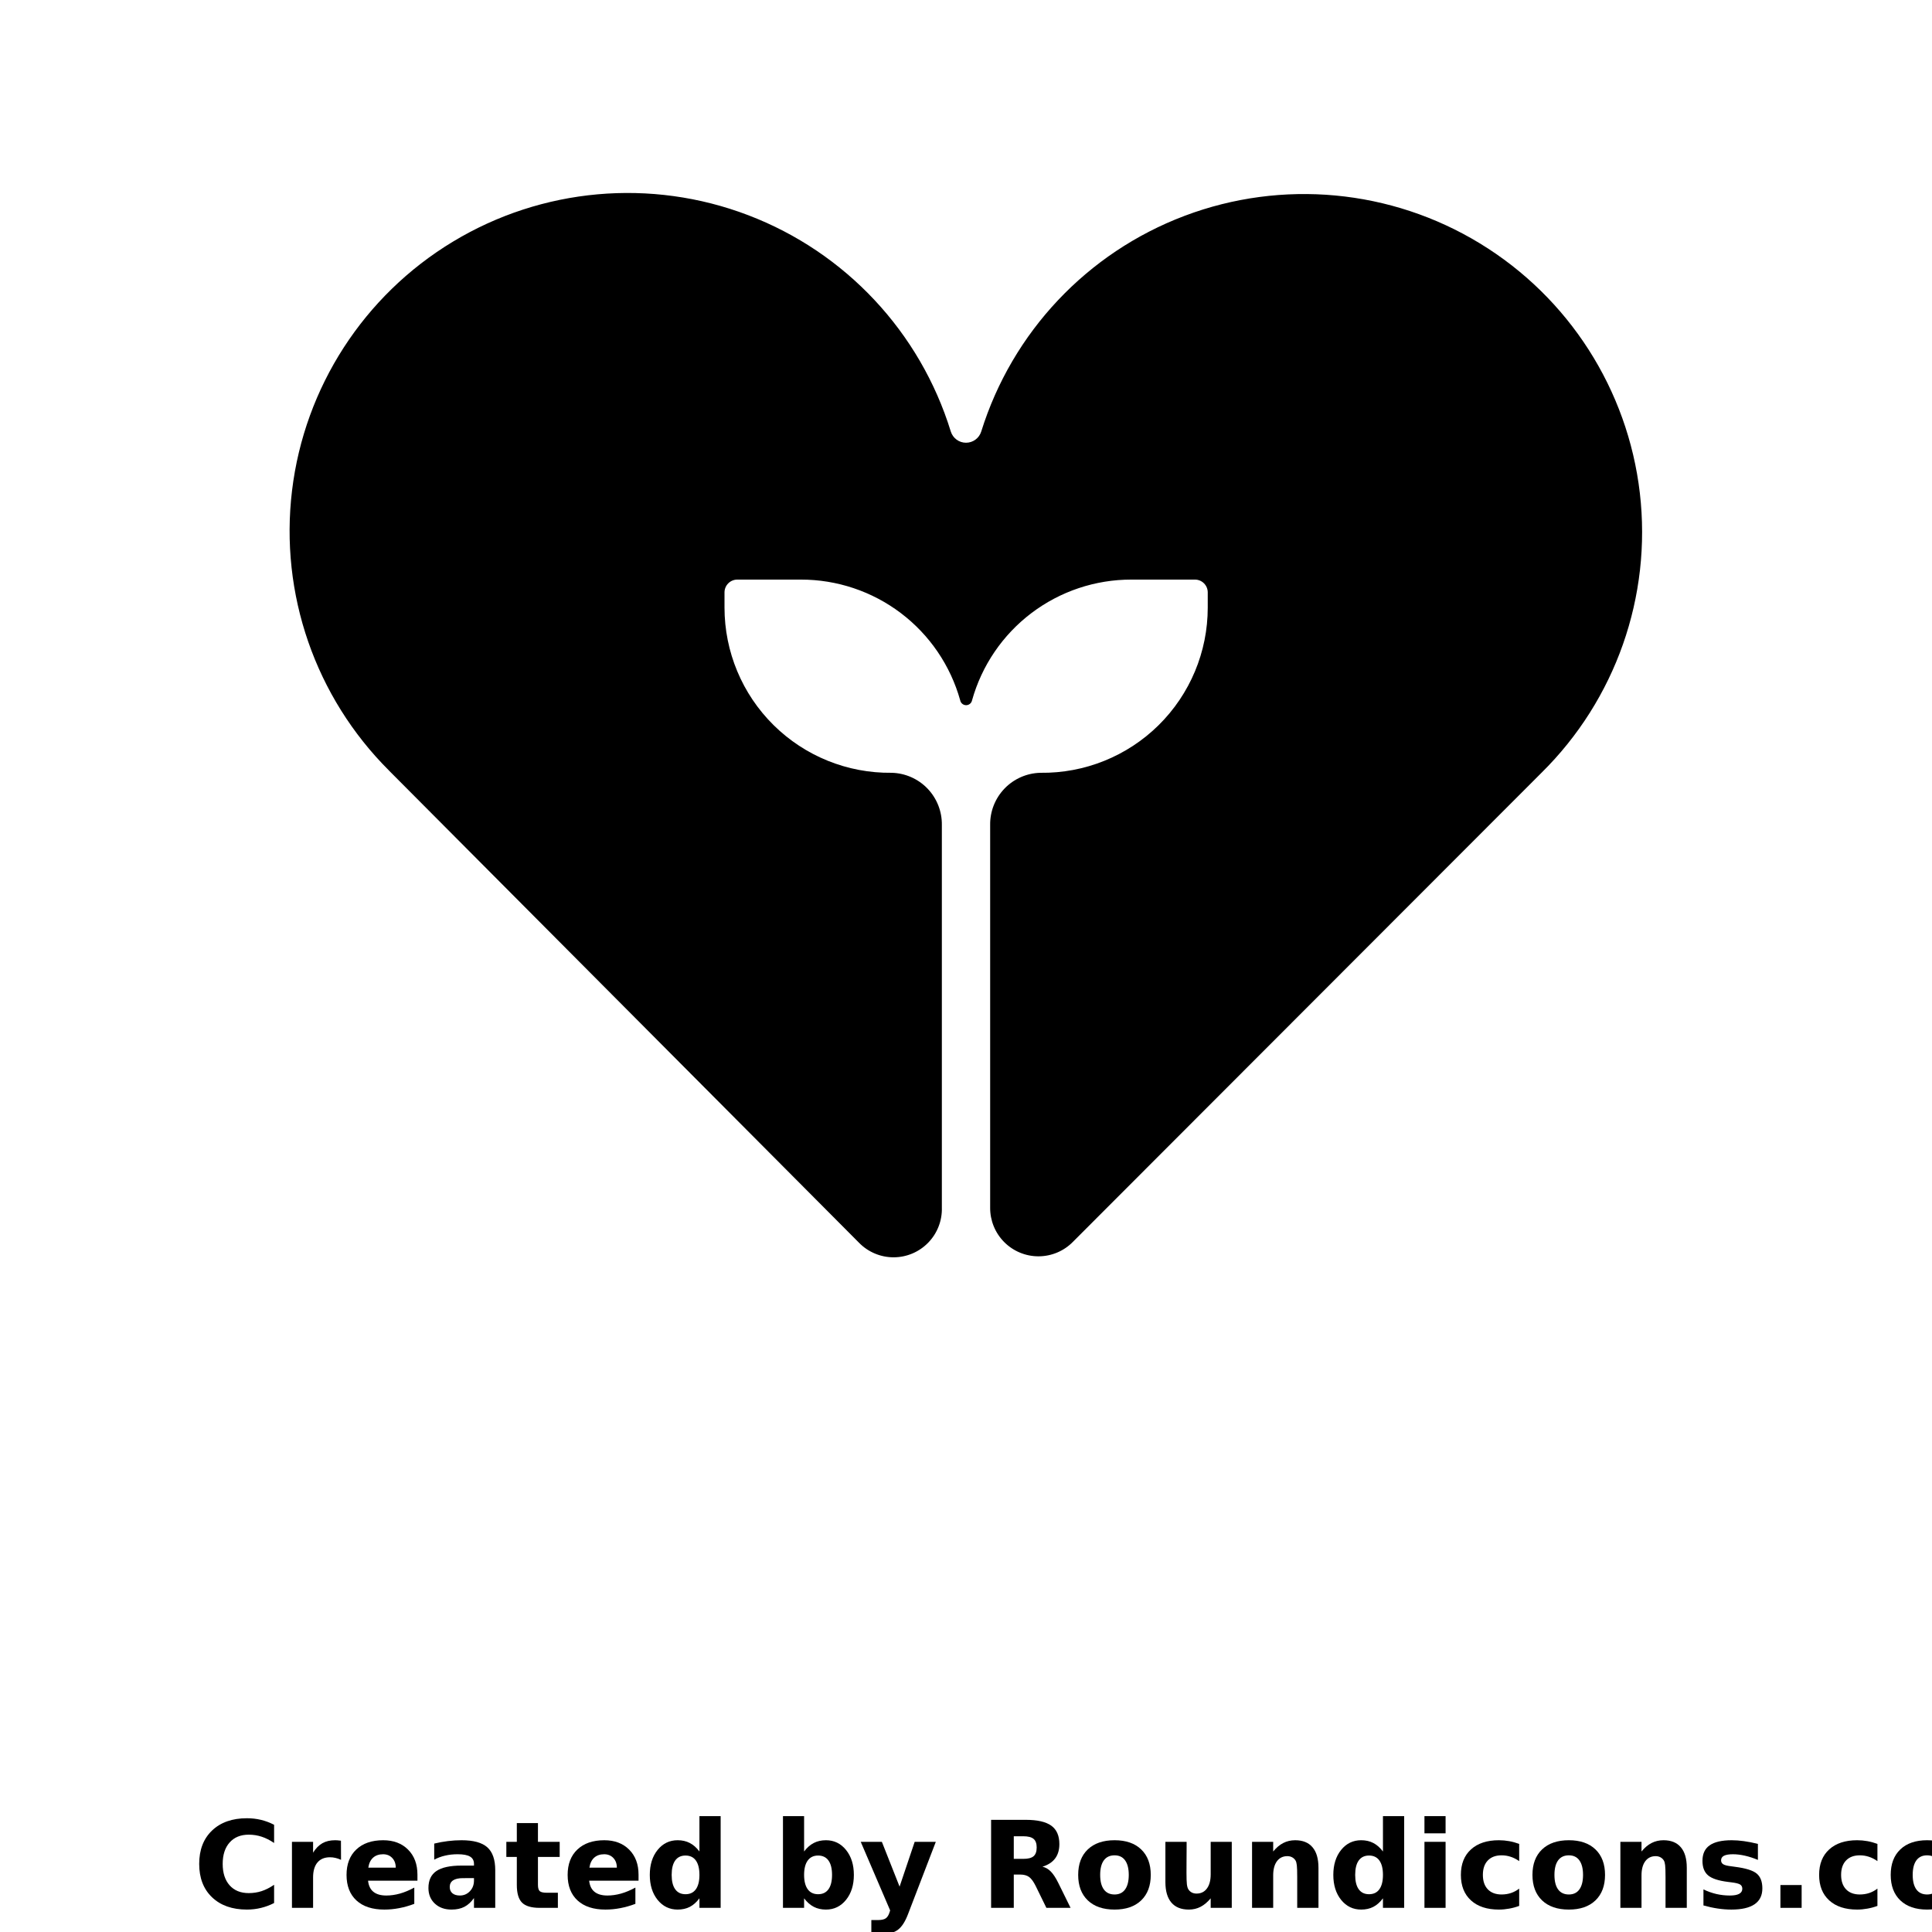
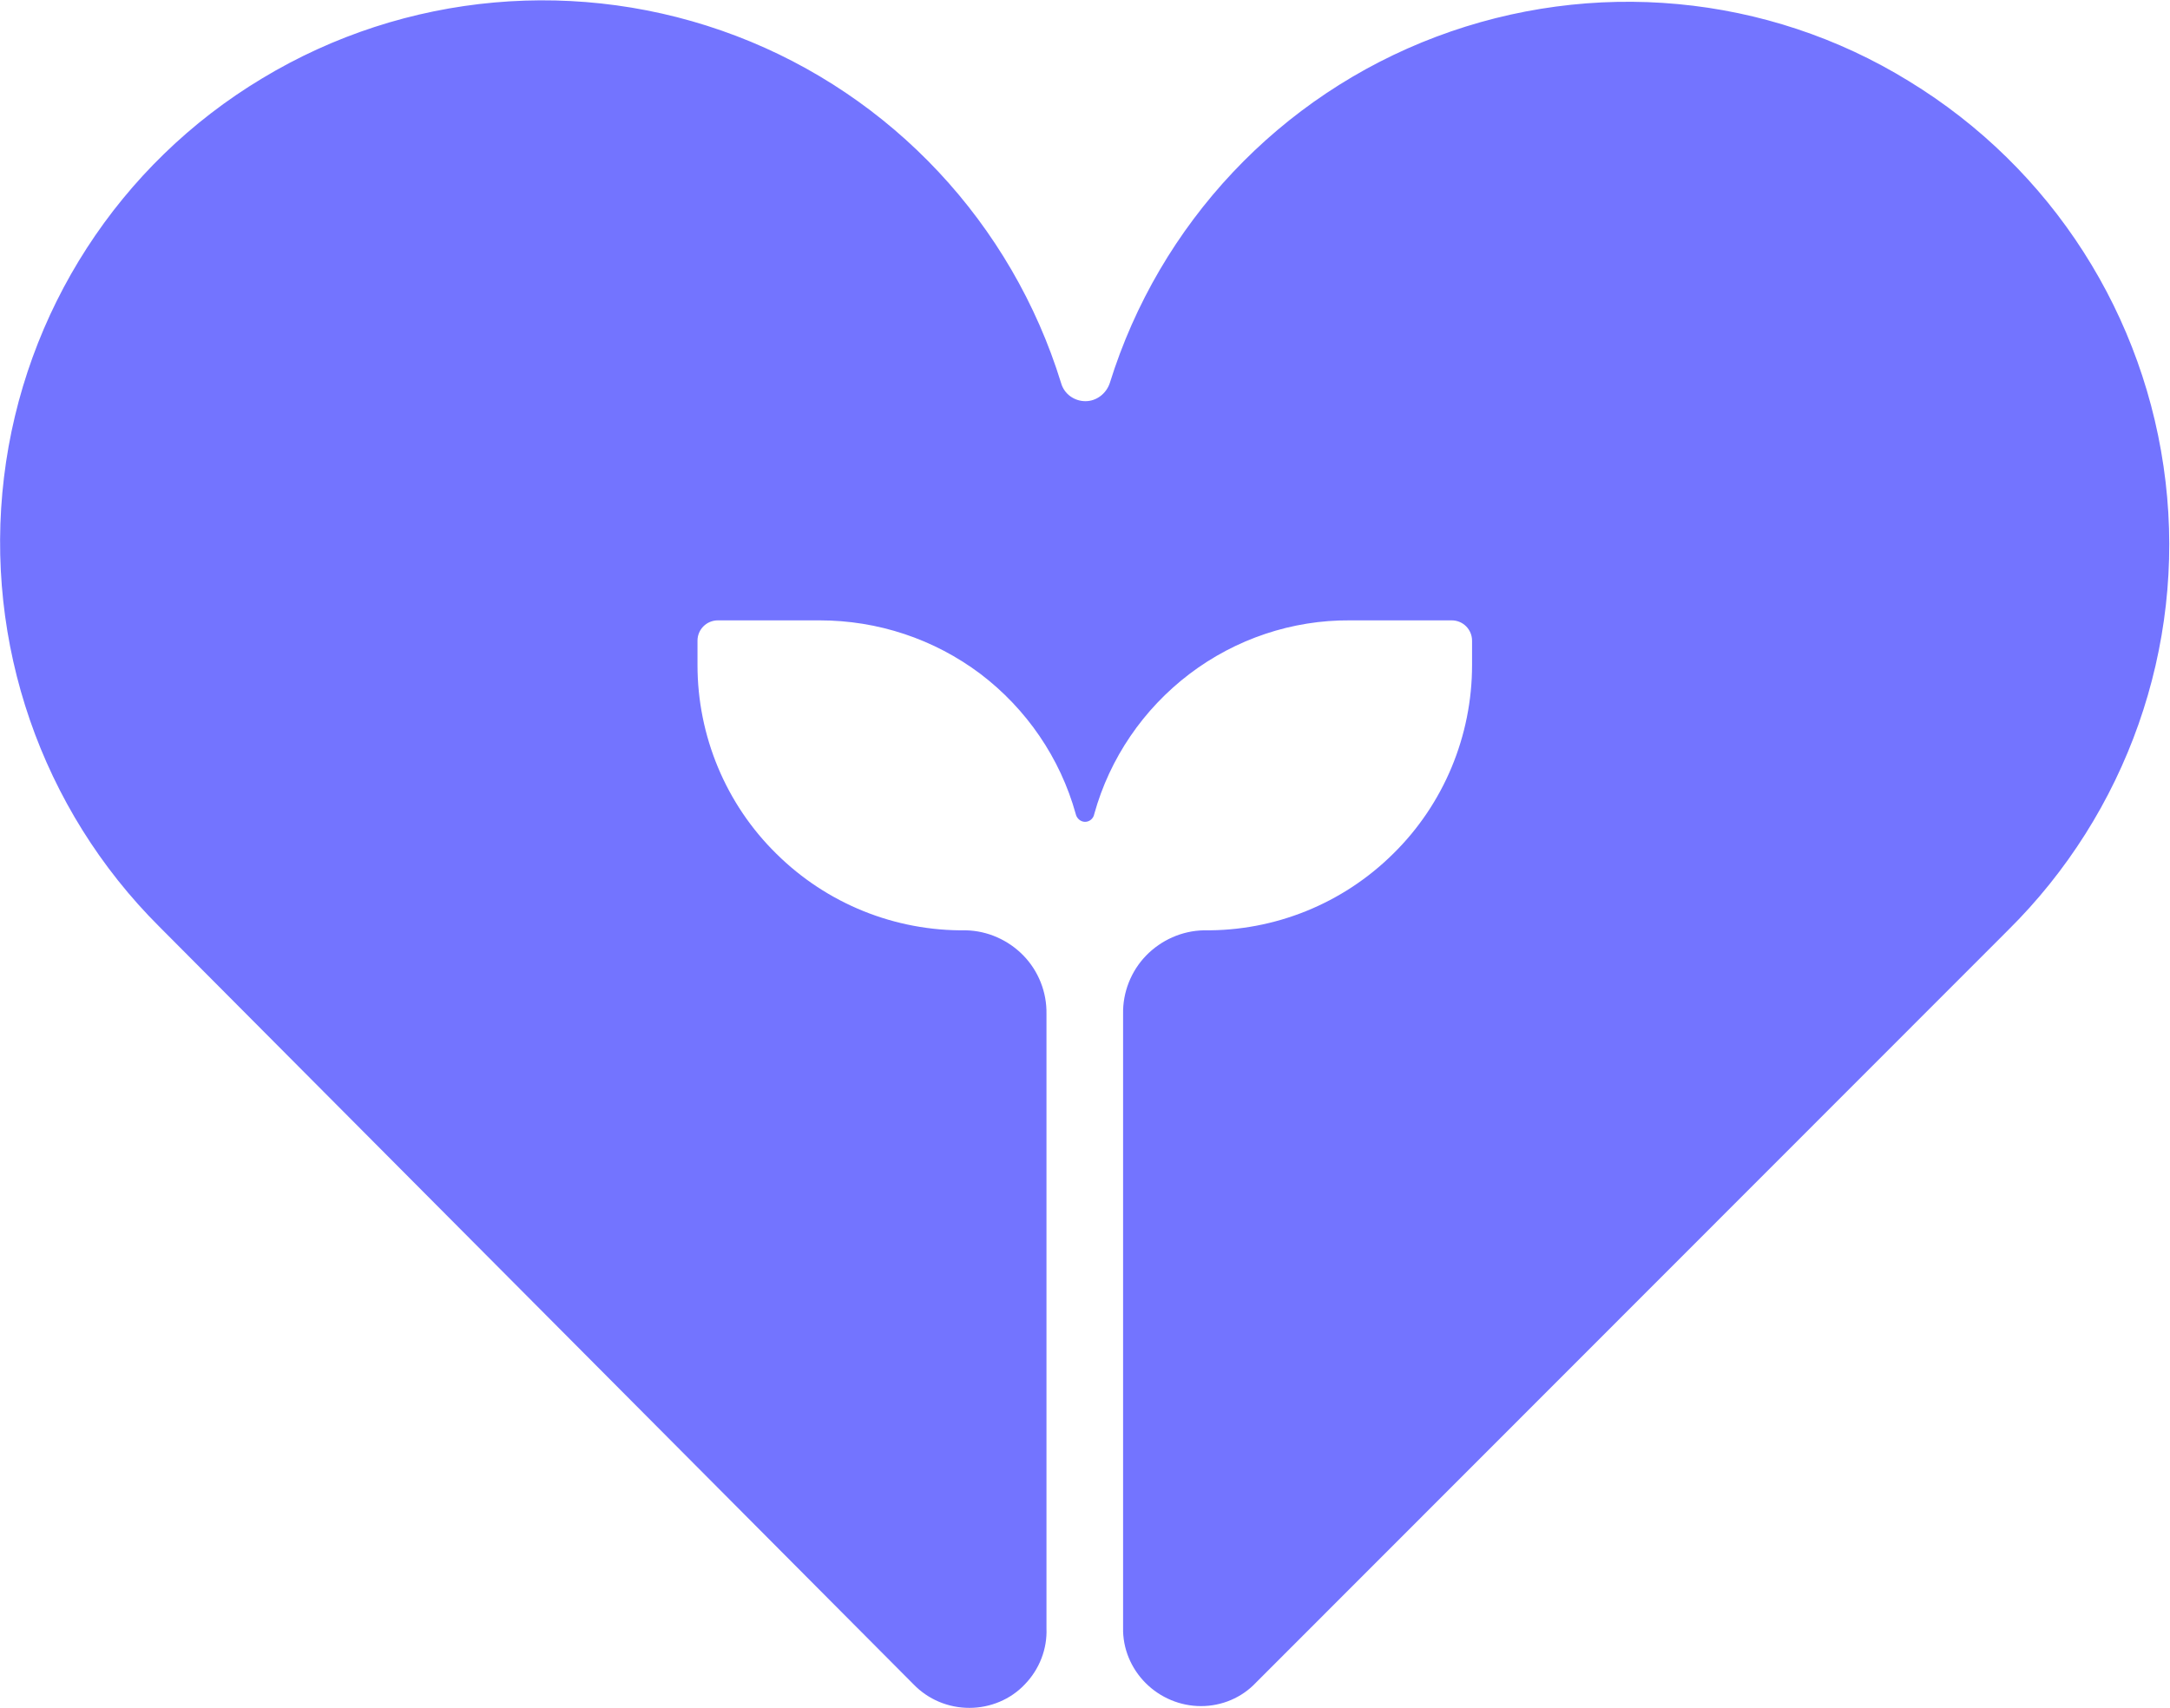
- <svg xmlns="http://www.w3.org/2000/svg" xmlns:xlink="http://www.w3.org/1999/xlink" width="700pt" height="700pt" version="1.1" viewBox="0 0 700 700">
-   <defs>
-     <symbol id="p" overflow="visible">
-       <path d="m29.312-1.75c-1.512 0.781-3.09 1.371-4.734 1.766-1.637 0.406-3.34 0.609-5.109 0.609-5.312 0-9.527-1.484-12.641-4.453-3.106-2.969-4.656-7-4.656-12.094s1.551-9.125 4.656-12.094c3.113-2.969 7.328-4.453 12.641-4.453 1.77 0 3.473 0.199 5.109 0.594 1.645 0.398 3.223 0.992 4.734 1.781v6.594c-1.531-1.039-3.039-1.801-4.516-2.281-1.48-0.488-3.039-0.734-4.672-0.734-2.938 0-5.246 0.945-6.922 2.828-1.68 1.875-2.516 4.465-2.516 7.766 0 3.293 0.836 5.883 2.516 7.766 1.676 1.875 3.984 2.812 6.922 2.812 1.633 0 3.191-0.238 4.672-0.719 1.477-0.488 2.984-1.254 4.516-2.297z" />
-     </symbol>
-     <symbol id="k" overflow="visible">
-       <path d="m21.453-17.406c-0.68-0.312-1.352-0.539-2.016-0.688-0.656-0.156-1.32-0.234-1.984-0.234-1.969 0-3.484 0.633-4.547 1.891-1.055 1.262-1.578 3.07-1.578 5.422v11.016h-7.656v-23.922h7.656v3.922c0.977-1.562 2.102-2.703 3.375-3.422 1.281-0.719 2.812-1.078 4.594-1.078 0.25 0 0.523 0.012 0.828 0.031 0.301 0.023 0.734 0.07 1.297 0.141z" />
-     </symbol>
-     <symbol id="c" overflow="visible">
-       <path d="m27.562-12.031v2.188h-17.891c0.188 1.793 0.832 3.137 1.938 4.031 1.113 0.898 2.672 1.344 4.672 1.344 1.602 0 3.25-0.234 4.938-0.703 1.688-0.477 3.422-1.203 5.203-2.172v5.891c-1.805 0.688-3.609 1.203-5.422 1.547-1.812 0.352-3.621 0.531-5.422 0.531-4.336 0-7.703-1.098-10.109-3.297-2.398-2.207-3.594-5.297-3.594-9.266 0-3.906 1.176-6.973 3.531-9.203 2.363-2.238 5.609-3.359 9.734-3.359 3.758 0 6.769 1.137 9.031 3.406 2.258 2.262 3.391 5.281 3.391 9.062zm-7.859-2.531c0-1.457-0.43-2.629-1.281-3.516-0.844-0.895-1.949-1.344-3.312-1.344-1.492 0-2.699 0.418-3.625 1.25-0.918 0.836-1.492 2.039-1.719 3.609z" />
-     </symbol>
-     <symbol id="j" overflow="visible">
-       <path d="m14.391-10.766c-1.594 0-2.793 0.273-3.594 0.812-0.805 0.543-1.203 1.34-1.203 2.391 0 0.969 0.32 1.73 0.969 2.281 0.645 0.543 1.547 0.812 2.703 0.812 1.438 0 2.644-0.516 3.625-1.547 0.988-1.031 1.484-2.32 1.484-3.875v-0.875zm11.688-2.891v13.656h-7.703v-3.547c-1.031 1.449-2.188 2.508-3.469 3.172s-2.84 1-4.672 1c-2.481 0-4.496-0.723-6.047-2.172-1.543-1.445-2.312-3.32-2.312-5.625 0-2.812 0.961-4.867 2.891-6.172 1.938-1.312 4.969-1.969 9.094-1.969h4.516v-0.609c0-1.207-0.48-2.094-1.438-2.656-0.949-0.562-2.438-0.844-4.469-0.844-1.637 0-3.156 0.168-4.562 0.5-1.406 0.324-2.719 0.812-3.938 1.469v-5.828c1.645-0.406 3.289-0.707 4.938-0.906 1.656-0.207 3.305-0.312 4.953-0.312 4.32 0 7.438 0.855 9.344 2.562 1.914 1.699 2.875 4.461 2.875 8.281z" />
-     </symbol>
-     <symbol id="i" overflow="visible">
-       <path d="m12.031-30.719v6.797h7.875v5.469h-7.875v10.141c0 1.117 0.219 1.871 0.656 2.266 0.438 0.387 1.312 0.578 2.625 0.578h3.938v5.469h-6.562c-3.023 0-5.164-0.629-6.422-1.891-1.262-1.258-1.891-3.398-1.891-6.422v-10.141h-3.797v-5.469h3.797v-6.797z" />
-     </symbol>
-     <symbol id="b" overflow="visible">
-       <path d="m19.953-20.422v-12.812h7.688v33.234h-7.688v-3.453c-1.055 1.406-2.215 2.438-3.484 3.094-1.273 0.656-2.742 0.984-4.406 0.984-2.949 0-5.371-1.172-7.266-3.516-1.887-2.344-2.828-5.359-2.828-9.047s0.941-6.703 2.828-9.047c1.895-2.344 4.316-3.516 7.266-3.516 1.656 0 3.117 0.336 4.391 1 1.281 0.656 2.445 1.684 3.5 3.078zm-5.047 15.484c1.645 0 2.894-0.598 3.75-1.797 0.863-1.195 1.297-2.93 1.297-5.203 0-2.281-0.434-4.019-1.297-5.219-0.855-1.195-2.106-1.797-3.75-1.797-1.625 0-2.871 0.602-3.734 1.797-0.855 1.199-1.281 2.938-1.281 5.219 0 2.273 0.426 4.008 1.281 5.203 0.863 1.199 2.109 1.797 3.734 1.797z" />
-     </symbol>
-     <symbol id="h" overflow="visible">
-       <path d="m16.406-4.938c1.633 0 2.883-0.598 3.75-1.797 0.863-1.195 1.297-2.93 1.297-5.203 0-2.281-0.434-4.019-1.297-5.219-0.867-1.195-2.117-1.797-3.75-1.797-1.637 0-2.891 0.605-3.766 1.812-0.875 1.199-1.312 2.934-1.312 5.203 0 2.262 0.438 3.996 1.312 5.203 0.875 1.199 2.129 1.797 3.766 1.797zm-5.078-15.484c1.051-1.395 2.219-2.422 3.5-3.078 1.281-0.664 2.754-1 4.422-1 2.945 0 5.367 1.172 7.266 3.516 1.895 2.344 2.844 5.359 2.844 9.047s-0.949 6.703-2.844 9.047c-1.898 2.344-4.32 3.516-7.266 3.516-1.668 0-3.141-0.336-4.422-1s-2.449-1.691-3.5-3.078v3.453h-7.656v-33.234h7.656z" />
-     </symbol>
-     <symbol id="g" overflow="visible">
-       <path d="m0.531-23.922h7.656l6.422 16.234 5.469-16.234h7.656l-10.062 26.188c-1.012 2.664-2.195 4.523-3.547 5.578-1.344 1.062-3.121 1.594-5.328 1.594h-4.422v-5.016h2.391c1.301 0 2.242-0.211 2.828-0.625 0.594-0.406 1.055-1.148 1.391-2.219l0.203-0.656z" />
-     </symbol>
-     <symbol id="f" overflow="visible">
-       <path d="m15.703-17.75c1.719 0 2.953-0.316 3.703-0.953 0.75-0.645 1.125-1.703 1.125-3.172 0-1.445-0.375-2.484-1.125-3.109-0.75-0.633-1.984-0.953-3.703-0.953h-3.469v8.188zm-3.469 5.688v12.062h-8.219v-31.891h12.562c4.195 0 7.273 0.703 9.234 2.109 1.957 1.406 2.938 3.637 2.938 6.688 0 2.106-0.512 3.836-1.531 5.188-1.012 1.355-2.543 2.356-4.594 3 1.125 0.25 2.129 0.828 3.016 1.734 0.895 0.906 1.797 2.277 2.703 4.109l4.469 9.062h-8.766l-3.875-7.922c-0.793-1.594-1.59-2.68-2.391-3.266-0.805-0.582-1.875-0.875-3.219-0.875z" />
-     </symbol>
-     <symbol id="a" overflow="visible">
-       <path d="m15.062-19.031c-1.699 0-2.996 0.609-3.891 1.828-0.887 1.219-1.328 2.977-1.328 5.266 0 2.293 0.441 4.047 1.328 5.266 0.895 1.219 2.191 1.828 3.891 1.828 1.664 0 2.938-0.609 3.812-1.828 0.883-1.219 1.328-2.973 1.328-5.266 0-2.289-0.445-4.047-1.328-5.266-0.875-1.219-2.148-1.828-3.812-1.828zm0-5.469c4.113 0 7.328 1.109 9.641 3.328s3.469 5.297 3.469 9.234c0 3.93-1.156 7.008-3.469 9.234-2.312 2.219-5.527 3.328-9.641 3.328-4.137 0-7.371-1.109-9.703-3.328-2.324-2.227-3.484-5.305-3.484-9.234 0-3.938 1.16-7.016 3.484-9.234 2.332-2.219 5.566-3.328 9.703-3.328z" />
-     </symbol>
-     <symbol id="o" overflow="visible">
-       <path d="m3.422-9.312v-14.609h7.688v2.391c0 1.293-0.012 2.918-0.031 4.875-0.012 1.961-0.016 3.266-0.016 3.922 0 1.93 0.047 3.312 0.141 4.156 0.102 0.844 0.281 1.461 0.531 1.844 0.312 0.5 0.719 0.887 1.219 1.156 0.508 0.273 1.094 0.406 1.75 0.406 1.594 0 2.844-0.609 3.75-1.828 0.914-1.227 1.375-2.93 1.375-5.109v-11.812h7.641v23.922h-7.641v-3.453c-1.156 1.387-2.383 2.414-3.672 3.078-1.281 0.664-2.699 1-4.25 1-2.773 0-4.883-0.848-6.328-2.547-1.438-1.695-2.156-4.16-2.156-7.391z" />
-     </symbol>
-     <symbol id="e" overflow="visible">
-       <path d="m27.734-14.562v14.562h-7.703v-11.156c0-2.062-0.047-3.484-0.141-4.266-0.086-0.781-0.242-1.359-0.469-1.734-0.305-0.5-0.711-0.883-1.219-1.156-0.512-0.281-1.094-0.422-1.75-0.422-1.594 0-2.852 0.617-3.766 1.844-0.906 1.23-1.359 2.938-1.359 5.125v11.766h-7.656v-23.922h7.656v3.5c1.145-1.395 2.363-2.422 3.656-3.078 1.301-0.664 2.738-1 4.312-1 2.758 0 4.852 0.852 6.281 2.547 1.438 1.688 2.156 4.152 2.156 7.391z" />
-     </symbol>
-     <symbol id="n" overflow="visible">
-       <path d="m3.672-23.922h7.656v23.922h-7.656zm0-9.312h7.656v6.234h-7.656z" />
-     </symbol>
-     <symbol id="d" overflow="visible">
-       <path d="m23-23.172v6.234c-1.031-0.719-2.074-1.242-3.125-1.578-1.043-0.344-2.125-0.516-3.25-0.516-2.137 0-3.805 0.625-5 1.875-1.188 1.242-1.781 2.981-1.781 5.219 0 2.231 0.594 3.969 1.781 5.219 1.195 1.25 2.863 1.875 5 1.875 1.195 0 2.332-0.176 3.406-0.531 1.07-0.363 2.062-0.895 2.969-1.594v6.266c-1.188 0.438-2.402 0.766-3.641 0.984-1.23 0.227-2.465 0.344-3.703 0.344-4.312 0-7.688-1.109-10.125-3.328s-3.656-5.297-3.656-9.234c0-3.945 1.219-7.023 3.656-9.234 2.438-2.219 5.812-3.328 10.125-3.328 1.25 0 2.484 0.109 3.703 0.328s2.43 0.555 3.641 1z" />
-     </symbol>
-     <symbol id="m" overflow="visible">
-       <path d="m22.359-23.172v5.797c-1.637-0.676-3.215-1.188-4.734-1.531-1.523-0.344-2.961-0.516-4.312-0.516-1.461 0-2.543 0.184-3.25 0.547-0.699 0.367-1.047 0.922-1.047 1.672 0 0.617 0.266 1.09 0.797 1.422 0.531 0.324 1.488 0.562 2.875 0.719l1.344 0.188c3.914 0.5 6.551 1.324 7.906 2.469 1.352 1.137 2.031 2.922 2.031 5.359 0 2.555-0.945 4.469-2.828 5.75-1.875 1.281-4.68 1.922-8.406 1.922-1.586 0-3.219-0.125-4.906-0.375s-3.422-0.625-5.203-1.125v-5.812c1.52 0.742 3.082 1.297 4.688 1.672 1.602 0.367 3.234 0.547 4.891 0.547 1.488 0 2.609-0.203 3.359-0.609 0.758-0.414 1.141-1.031 1.141-1.844 0-0.688-0.262-1.195-0.781-1.531-0.523-0.332-1.559-0.594-3.109-0.781l-1.344-0.172c-3.406-0.426-5.793-1.211-7.156-2.359-1.367-1.156-2.047-2.91-2.047-5.266 0-2.531 0.867-4.406 2.609-5.625 1.738-1.227 4.398-1.844 7.984-1.844 1.406 0 2.883 0.109 4.438 0.328 1.551 0.211 3.238 0.543 5.062 1z" />
-     </symbol>
-     <symbol id="l" overflow="visible">
-       <path d="m4.469-8.266h7.688v8.266h-7.688z" />
-     </symbol>
-   </defs>
-   <g>
-     <path d="m140.96 279.21 170.28 171.06c3.305 3.387 7.836 5.289 12.562 5.277 4.731-0.012 9.254-1.938 12.539-5.34 3.289-3.398 5.059-7.984 4.91-12.711v-138.6c0.07-4.91-1.801-9.652-5.211-13.195-3.406-3.539-8.078-5.59-12.988-5.703-15.996 0.188-31.398-6.035-42.773-17.281-11.375-11.242-17.777-26.574-17.777-42.57v-5.512c0-2.559 2.078-4.637 4.637-4.637h23.012c13.086-0.023 25.82 4.242 36.25 12.145 10.43 7.902 17.98 19.004 21.5 31.605 0.207 1.02 1.105 1.754 2.144 1.754 1.043 0 1.938-0.734 2.144-1.754 3.519-12.602 11.074-23.703 21.504-31.605 10.43-7.902 23.16-12.168 36.246-12.145h23.012c2.562 0 4.637 2.078 4.637 4.637v5.512c0.004 16.012-6.41 31.355-17.805 42.602-11.395 11.25-26.82 17.461-42.832 17.25-4.91 0.113-9.582 2.164-12.988 5.703-3.41 3.543-5.281 8.285-5.211 13.195v138.6c-0.051 4.688 1.777 9.195 5.082 12.523 3.301 3.324 7.801 5.188 12.484 5.168 4.688-0.02 9.172-1.914 12.445-5.266l169.75-169.93c26.848-26.496 39.992-63.887 35.633-101.35-4.363-37.469-25.742-70.84-57.961-90.461-32.215-19.621-71.676-23.305-106.96-9.988-35.293 13.316-62.484 42.152-73.707 78.164-0.754 2.41-2.984 4.055-5.512 4.055s-4.758-1.645-5.512-4.055c-11.102-36.035-38.18-64.953-73.41-78.391-35.227-13.441-74.684-9.91-106.96 9.578-32.281 19.484-53.793 52.75-58.312 90.184-4.523 37.438 8.449 74.867 35.16 101.48z" />
-     <use x="70" y="691.25" xlink:href="#p" />
-     <use x="102.109" y="691.25" xlink:href="#k" />
-     <use x="123.684" y="691.25" xlink:href="#c" />
-     <use x="153.355" y="691.25" xlink:href="#j" />
-     <use x="182.879" y="691.25" xlink:href="#i" />
-     <use x="203.793" y="691.25" xlink:href="#c" />
-     <use x="233.465" y="691.25" xlink:href="#b" />
-     <use x="280.012" y="691.25" xlink:href="#h" />
-     <use x="311.328" y="691.25" xlink:href="#g" />
-     <use x="355.078" y="691.25" xlink:href="#f" />
-     <use x="388.77" y="691.25" xlink:href="#a" />
-     <use x="418.824" y="691.25" xlink:href="#o" />
-     <use x="449.973" y="691.25" xlink:href="#e" />
-     <use x="481.117" y="691.25" xlink:href="#b" />
-     <use x="512.434" y="691.25" xlink:href="#n" />
-     <use x="527.43" y="691.25" xlink:href="#d" />
-     <use x="553.363" y="691.25" xlink:href="#a" />
-     <use x="583.422" y="691.25" xlink:href="#e" />
-     <use x="614.566" y="691.25" xlink:href="#m" />
-     <use x="640.609" y="691.25" xlink:href="#l" />
-     <use x="657.227" y="691.25" xlink:href="#d" />
-     <use x="683.164" y="691.25" xlink:href="#a" />
-   </g>
+ <svg xmlns="http://www.w3.org/2000/svg" version="1.1" id="Capa_1" x="0px" y="0px" viewBox="0 0 490 385.6" style="enable-background:new 0 0 490 385.6;" xml:space="preserve">
+   <style type="text/css">
+ 	.st0{fill:#7374FF;}
+ </style>
+   <path class="st0" d="M36,209.3l170.3,171.1c3.3,3.4,7.8,5.3,12.6,5.3c4.7,0,9.3-1.9,12.5-5.3c3.3-3.4,5.1-8,4.9-12.7V229  c0.1-4.9-1.8-9.7-5.2-13.2s-8.1-5.6-13-5.7c-16,0.2-31.4-6-42.8-17.3c-11.4-11.2-17.8-26.6-17.8-42.6v-5.5c0-2.6,2.1-4.6,4.6-4.6h23  c13.1,0,25.8,4.2,36.3,12.1c10.4,7.9,18,19,21.5,31.6c0.2,1,1.1,1.8,2.1,1.8s1.9-0.7,2.1-1.8c3.5-12.6,11.1-23.7,21.5-31.6  c10.4-7.9,23.2-12.2,36.2-12.1h23c2.6,0,4.6,2.1,4.6,4.6v5.5c0,16-6.4,31.4-17.8,42.6c-11.4,11.3-26.8,17.5-42.8,17.3  c-4.9,0.1-9.6,2.2-13,5.7s-5.3,8.3-5.2,13.2v138.6c-0.1,4.7,1.8,9.2,5.1,12.5s7.8,5.2,12.5,5.2s9.2-1.9,12.4-5.3l169.8-169.9  c26.8-26.5,40-63.9,35.6-101.3c-4.4-37.5-25.7-70.8-58-90.5C399-1.4,359.6-5,324.3,8.3s-62.5,42.2-73.7,78.2c-0.8,2.4-3,4.1-5.5,4.1  s-4.8-1.6-5.5-4.1c-11.1-36-38.2-65-73.4-78.4s-74.7-9.9-107,9.6C26.9,37.1,5.4,70.4,0.9,107.8S9.3,182.7,36,209.3L36,209.3z" />
</svg>
